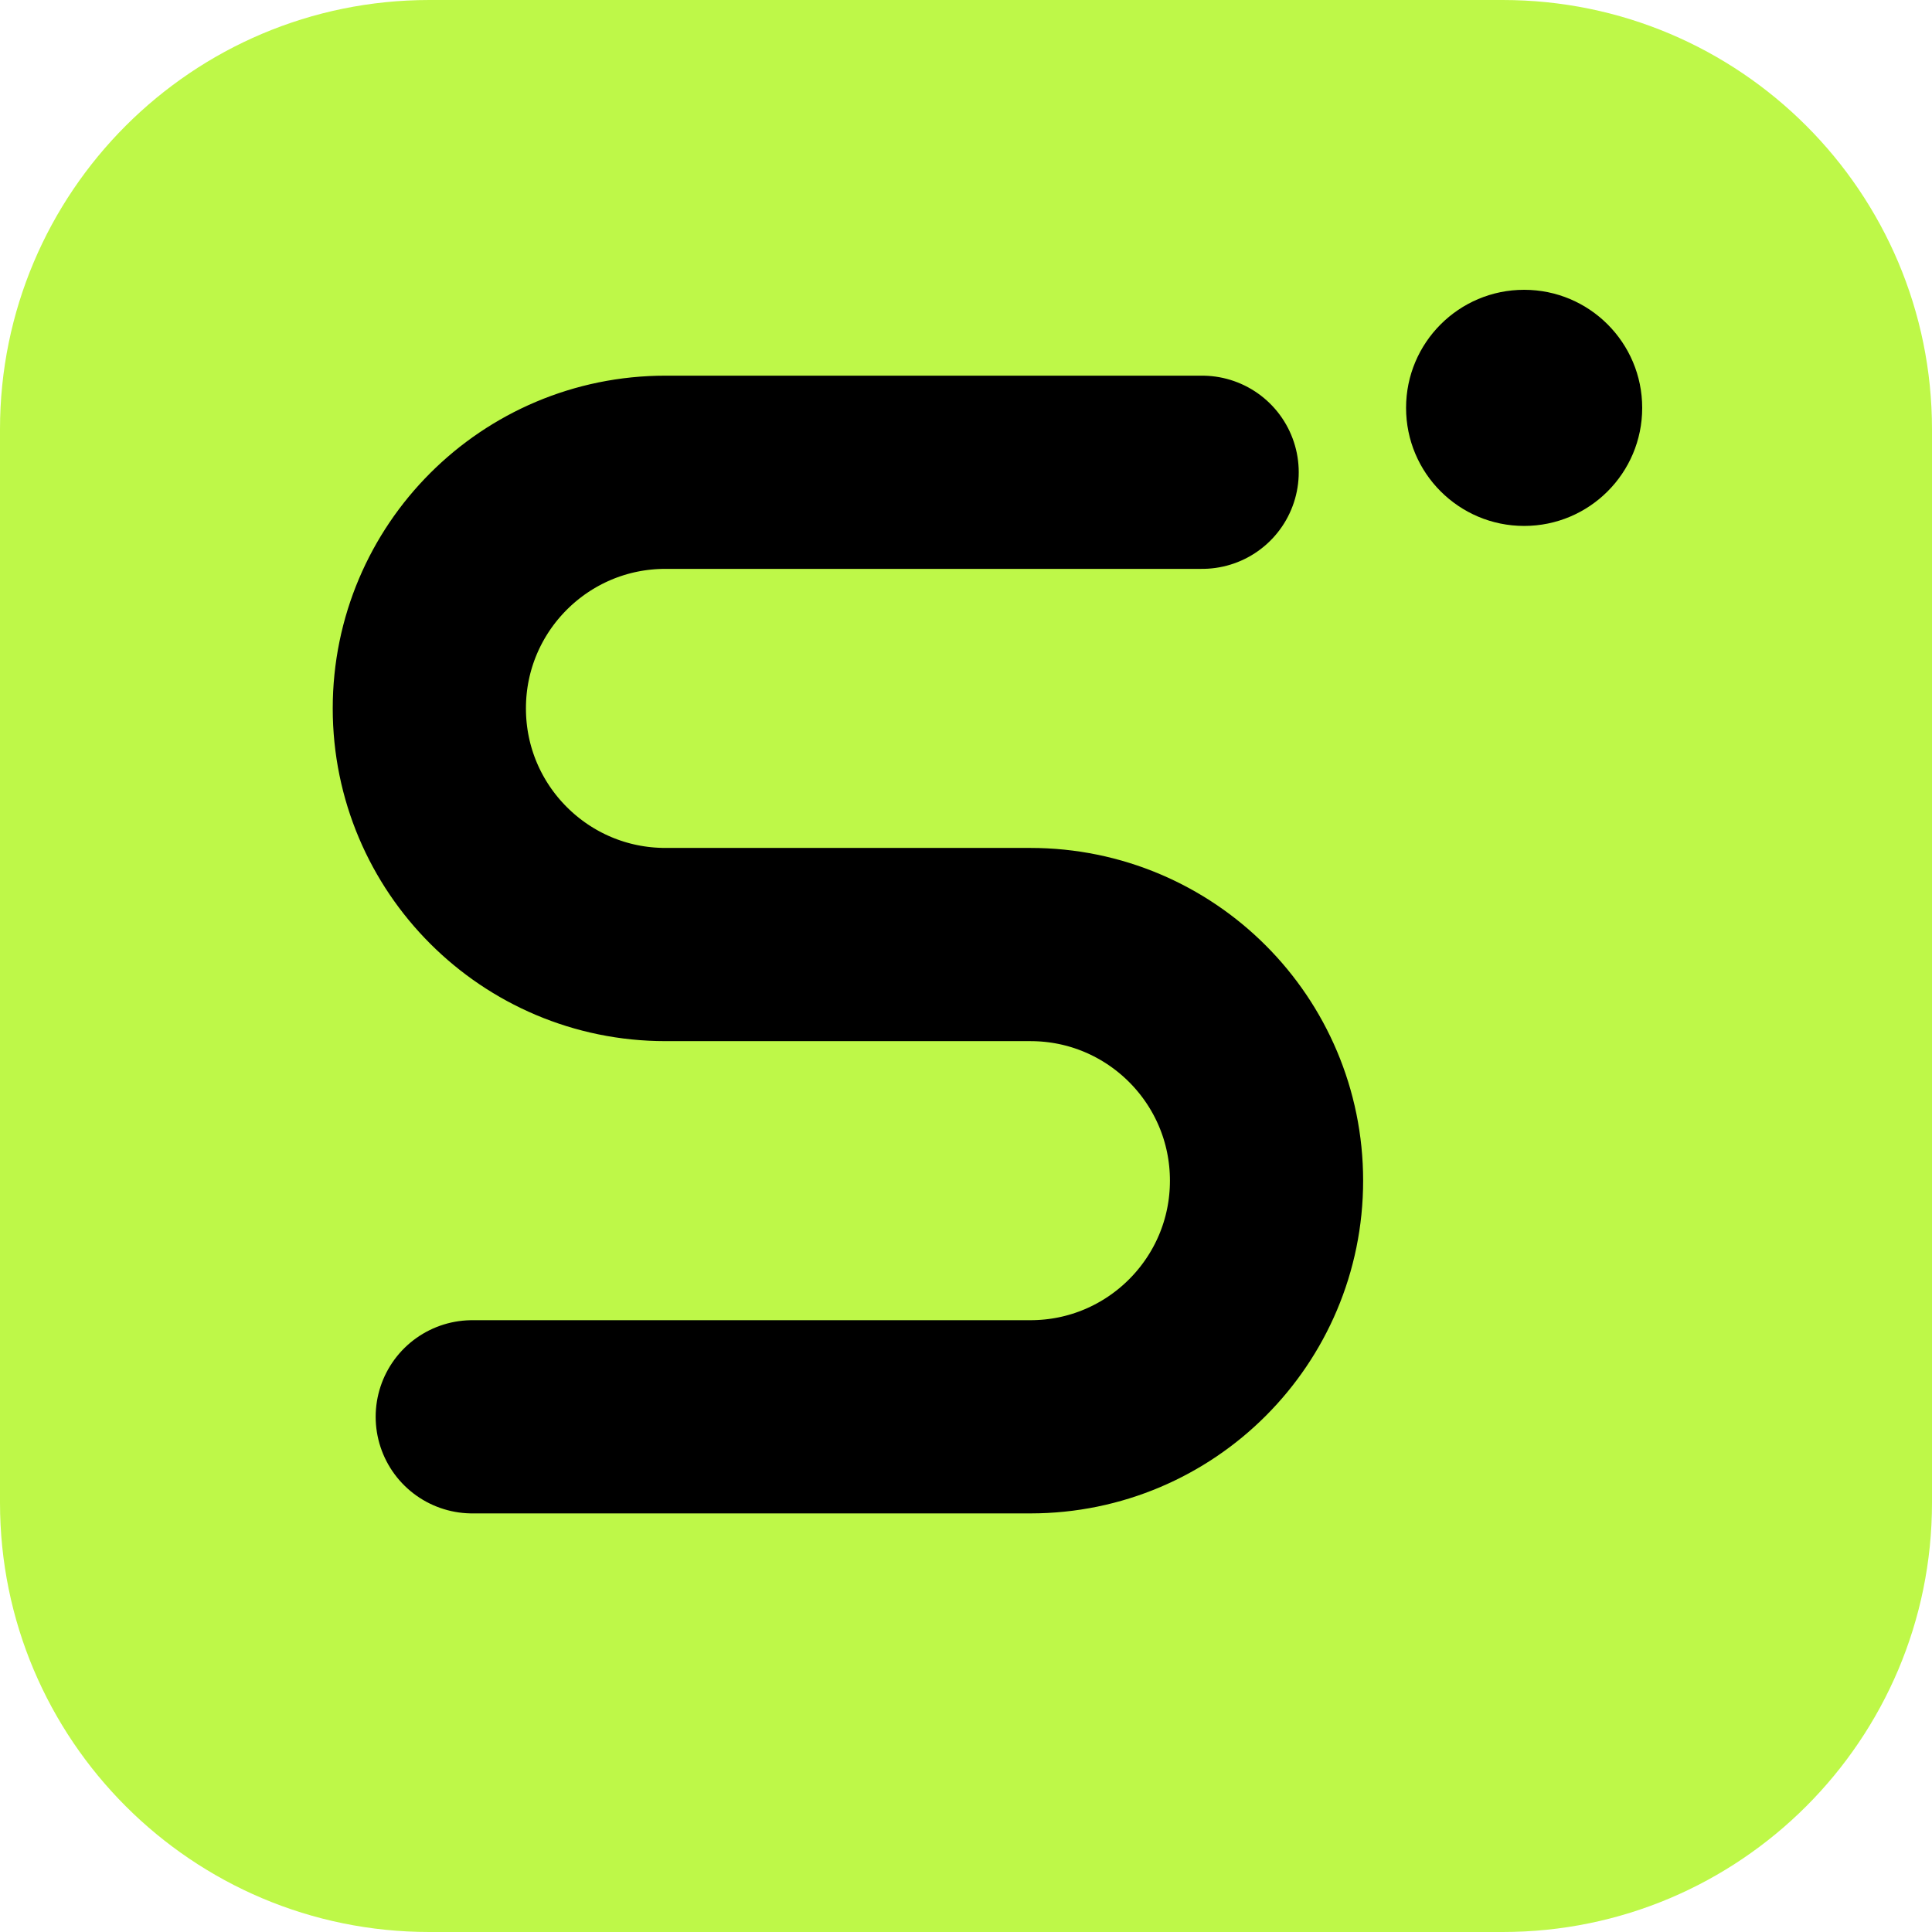
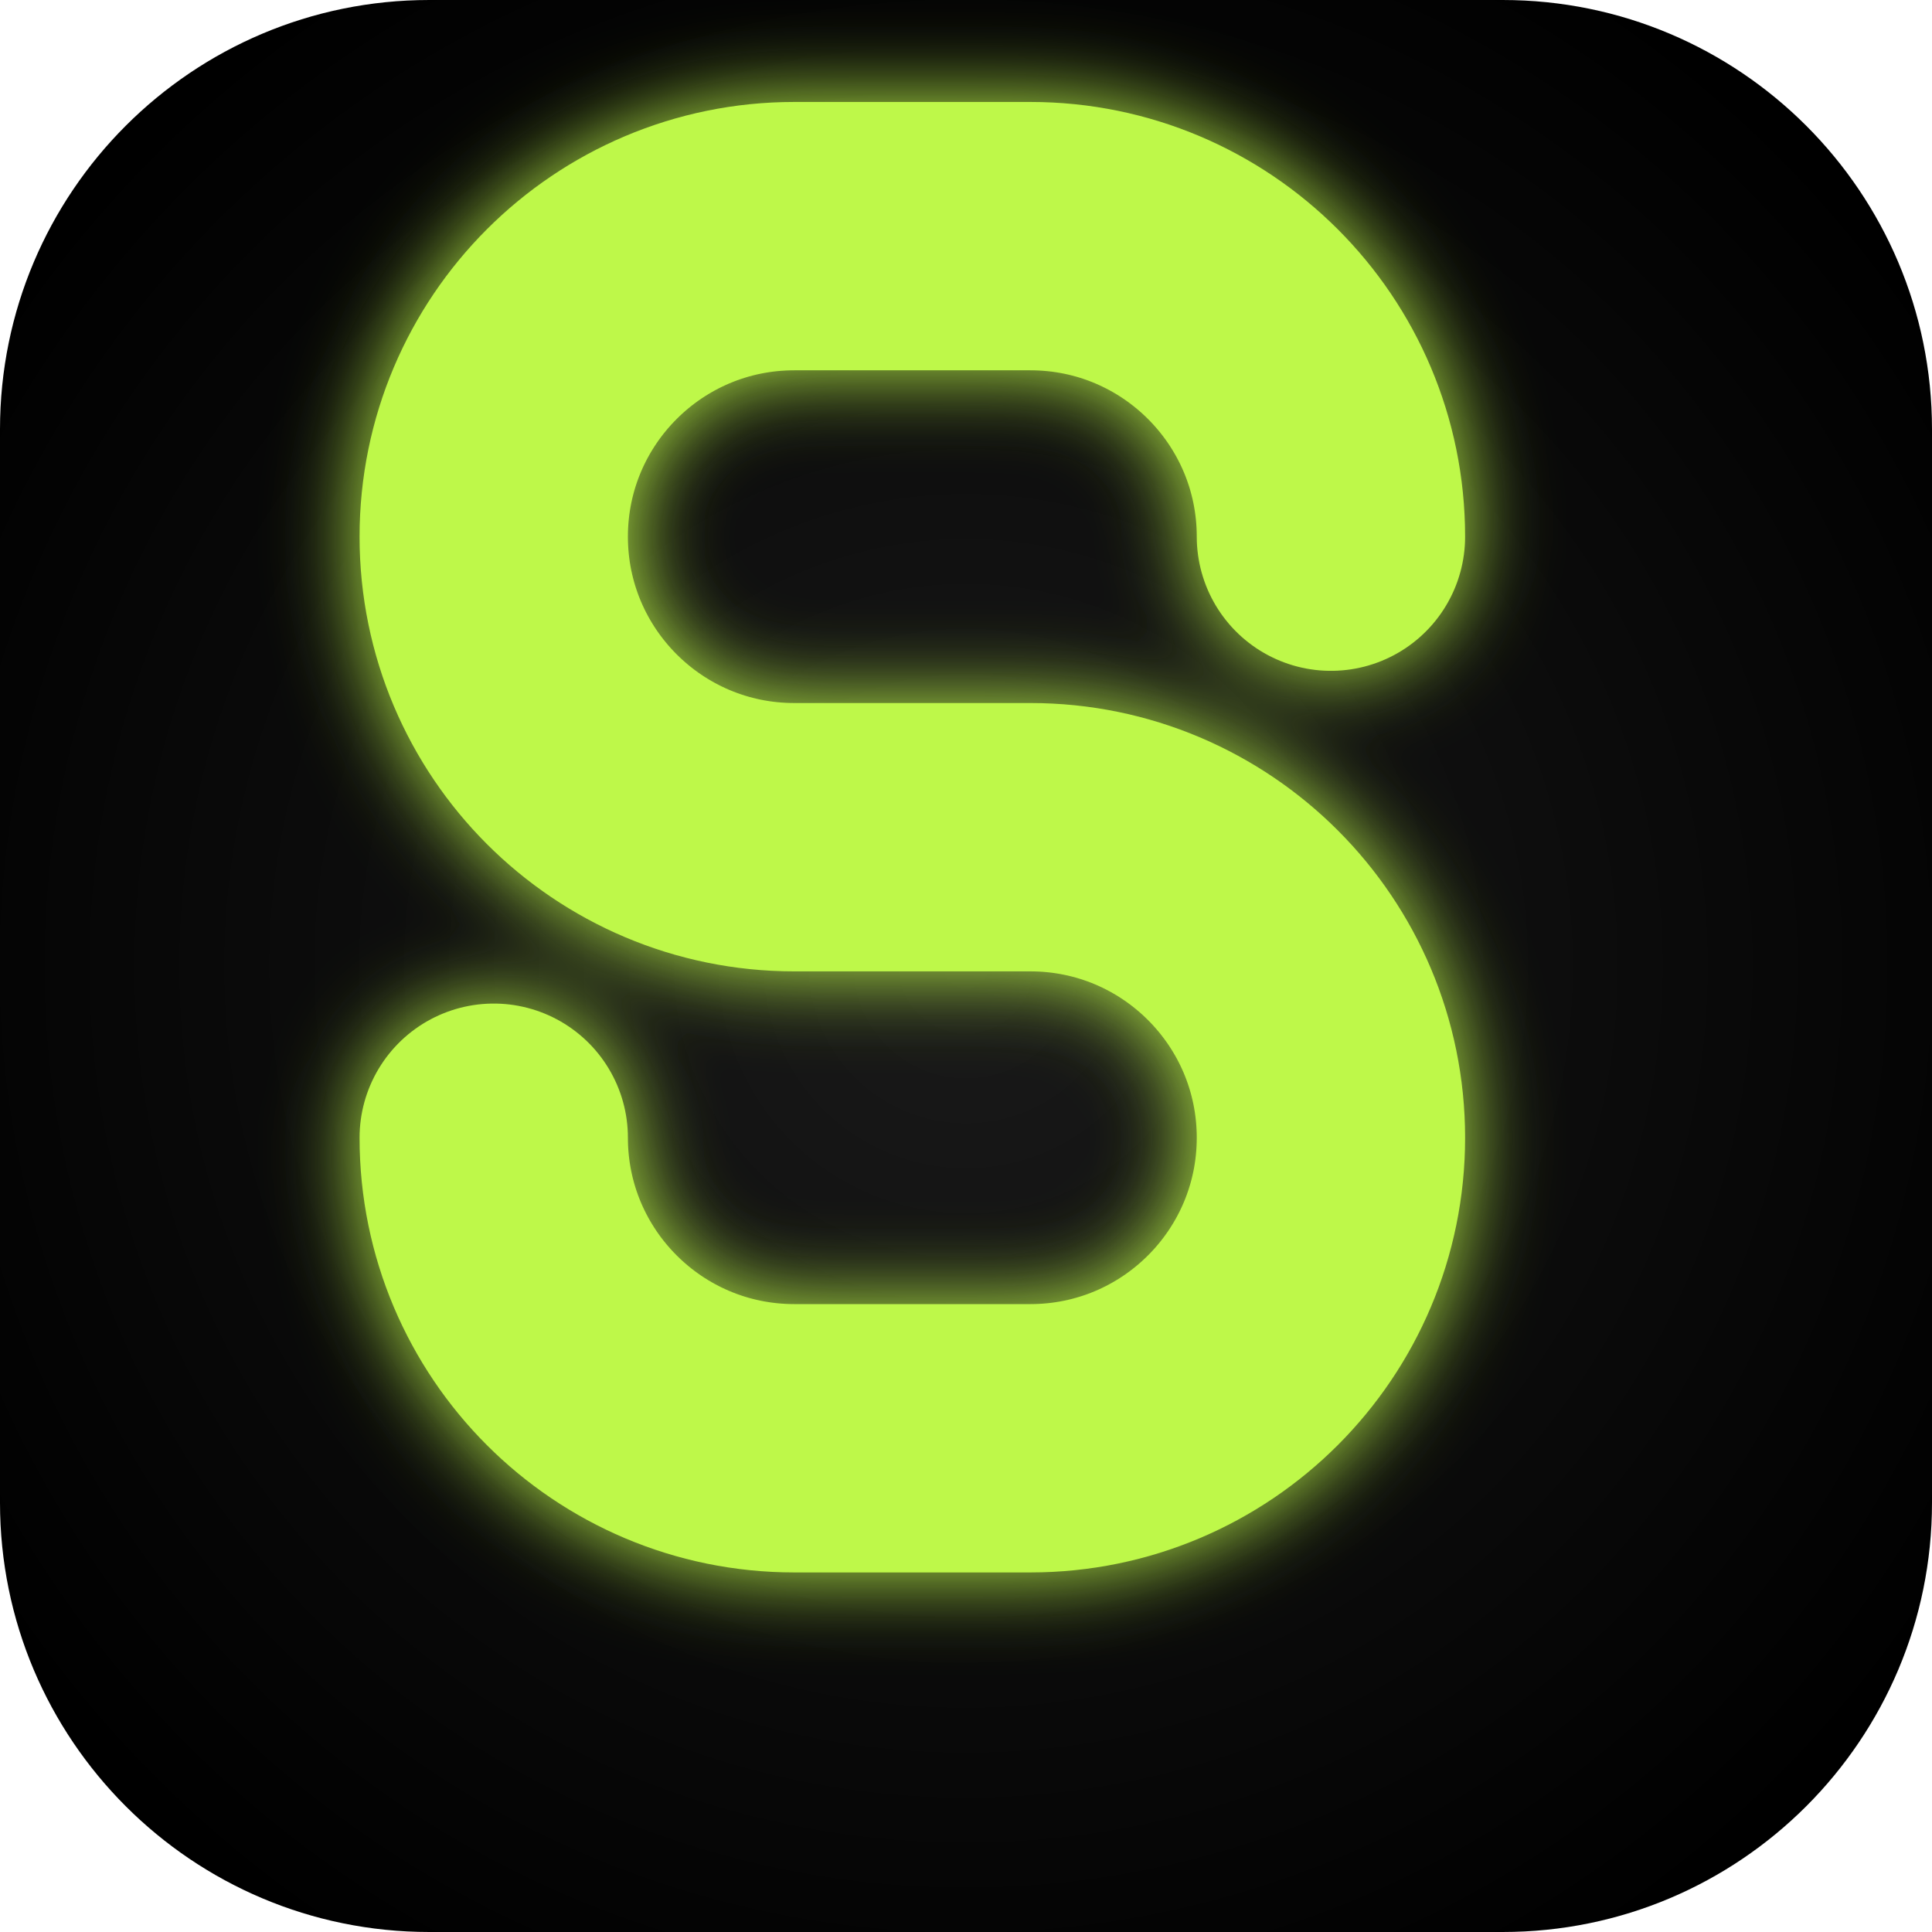
<svg xmlns="http://www.w3.org/2000/svg" width="180" height="180" viewBox="0 0 180 180" fill="none">
-   <rect width="180" height="180" rx="40" fill="#bef848" />
-   <path d="M112 44 H62 a22 22 0 0 0 0 44 h34 a22 22 0 0 1 0 44 H44" stroke="#000" stroke-width="18" stroke-linecap="round" fill="none" />
-   <circle cx="142" cy="38" r="11" fill="#000" />
+   <defs>
+     <radialGradient id="bg" cx="50%" cy="50%" r="60%">
+       <stop offset="0%" stop-color="#1a1a1a" />
+       <stop offset="100%" stop-color="#000000" />
+     </radialGradient>
+     <filter id="glow" x="-30%" y="-30%" width="160%" height="160%">
+       <feGaussianBlur stdDeviation="4" result="b" />
+       <feMerge>
+         <feMergeNode in="b" />
+         <feMergeNode in="SourceGraphic" />
+       </feMerge>
+     </filter>
+   </defs>
+   <rect width="180" height="180" rx="40" fill="url(#bg)" />
+   <path d="M124 50 a28 28 0 0 0 -28 -28 h-22 a28 28 0 0 0 0 56 h22 a28 28 0 0 1 0 56 h-22 a28 28 0 0 1 -28 -28" stroke="#bef848" stroke-width="25" fill="none" stroke-linecap="round" stroke-linejoin="round" filter="url(#glow)" />
</svg>
